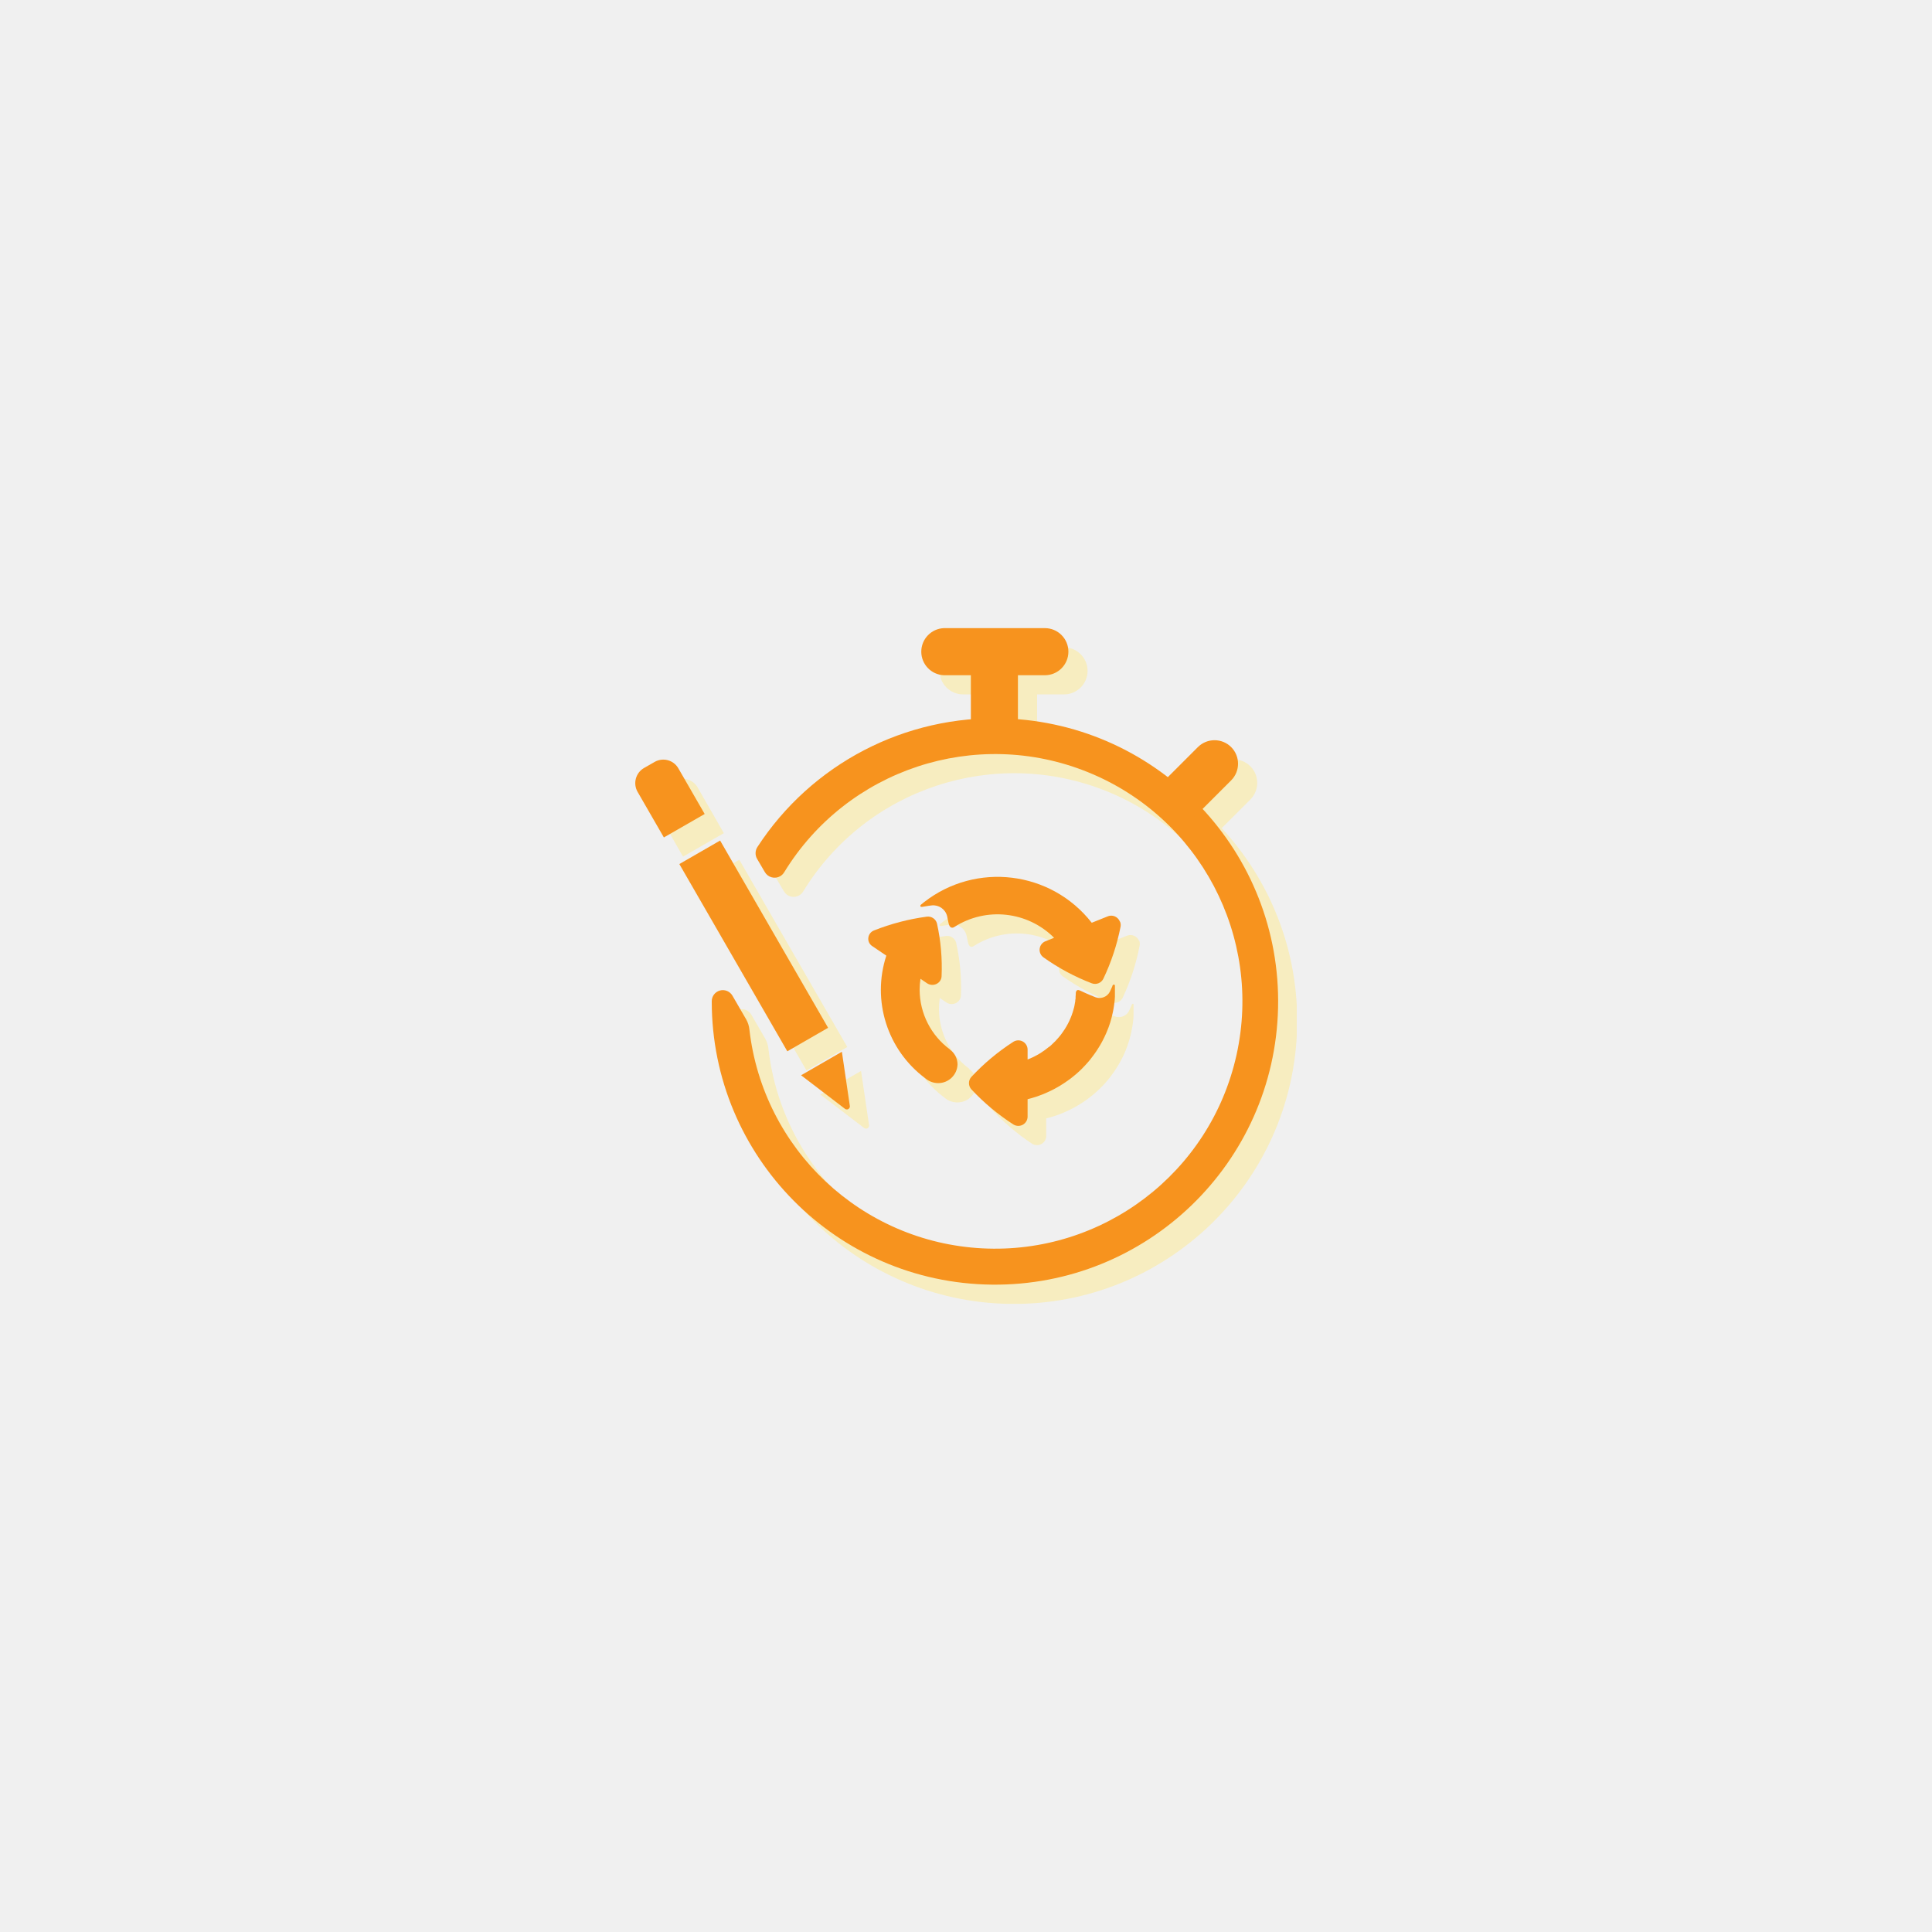
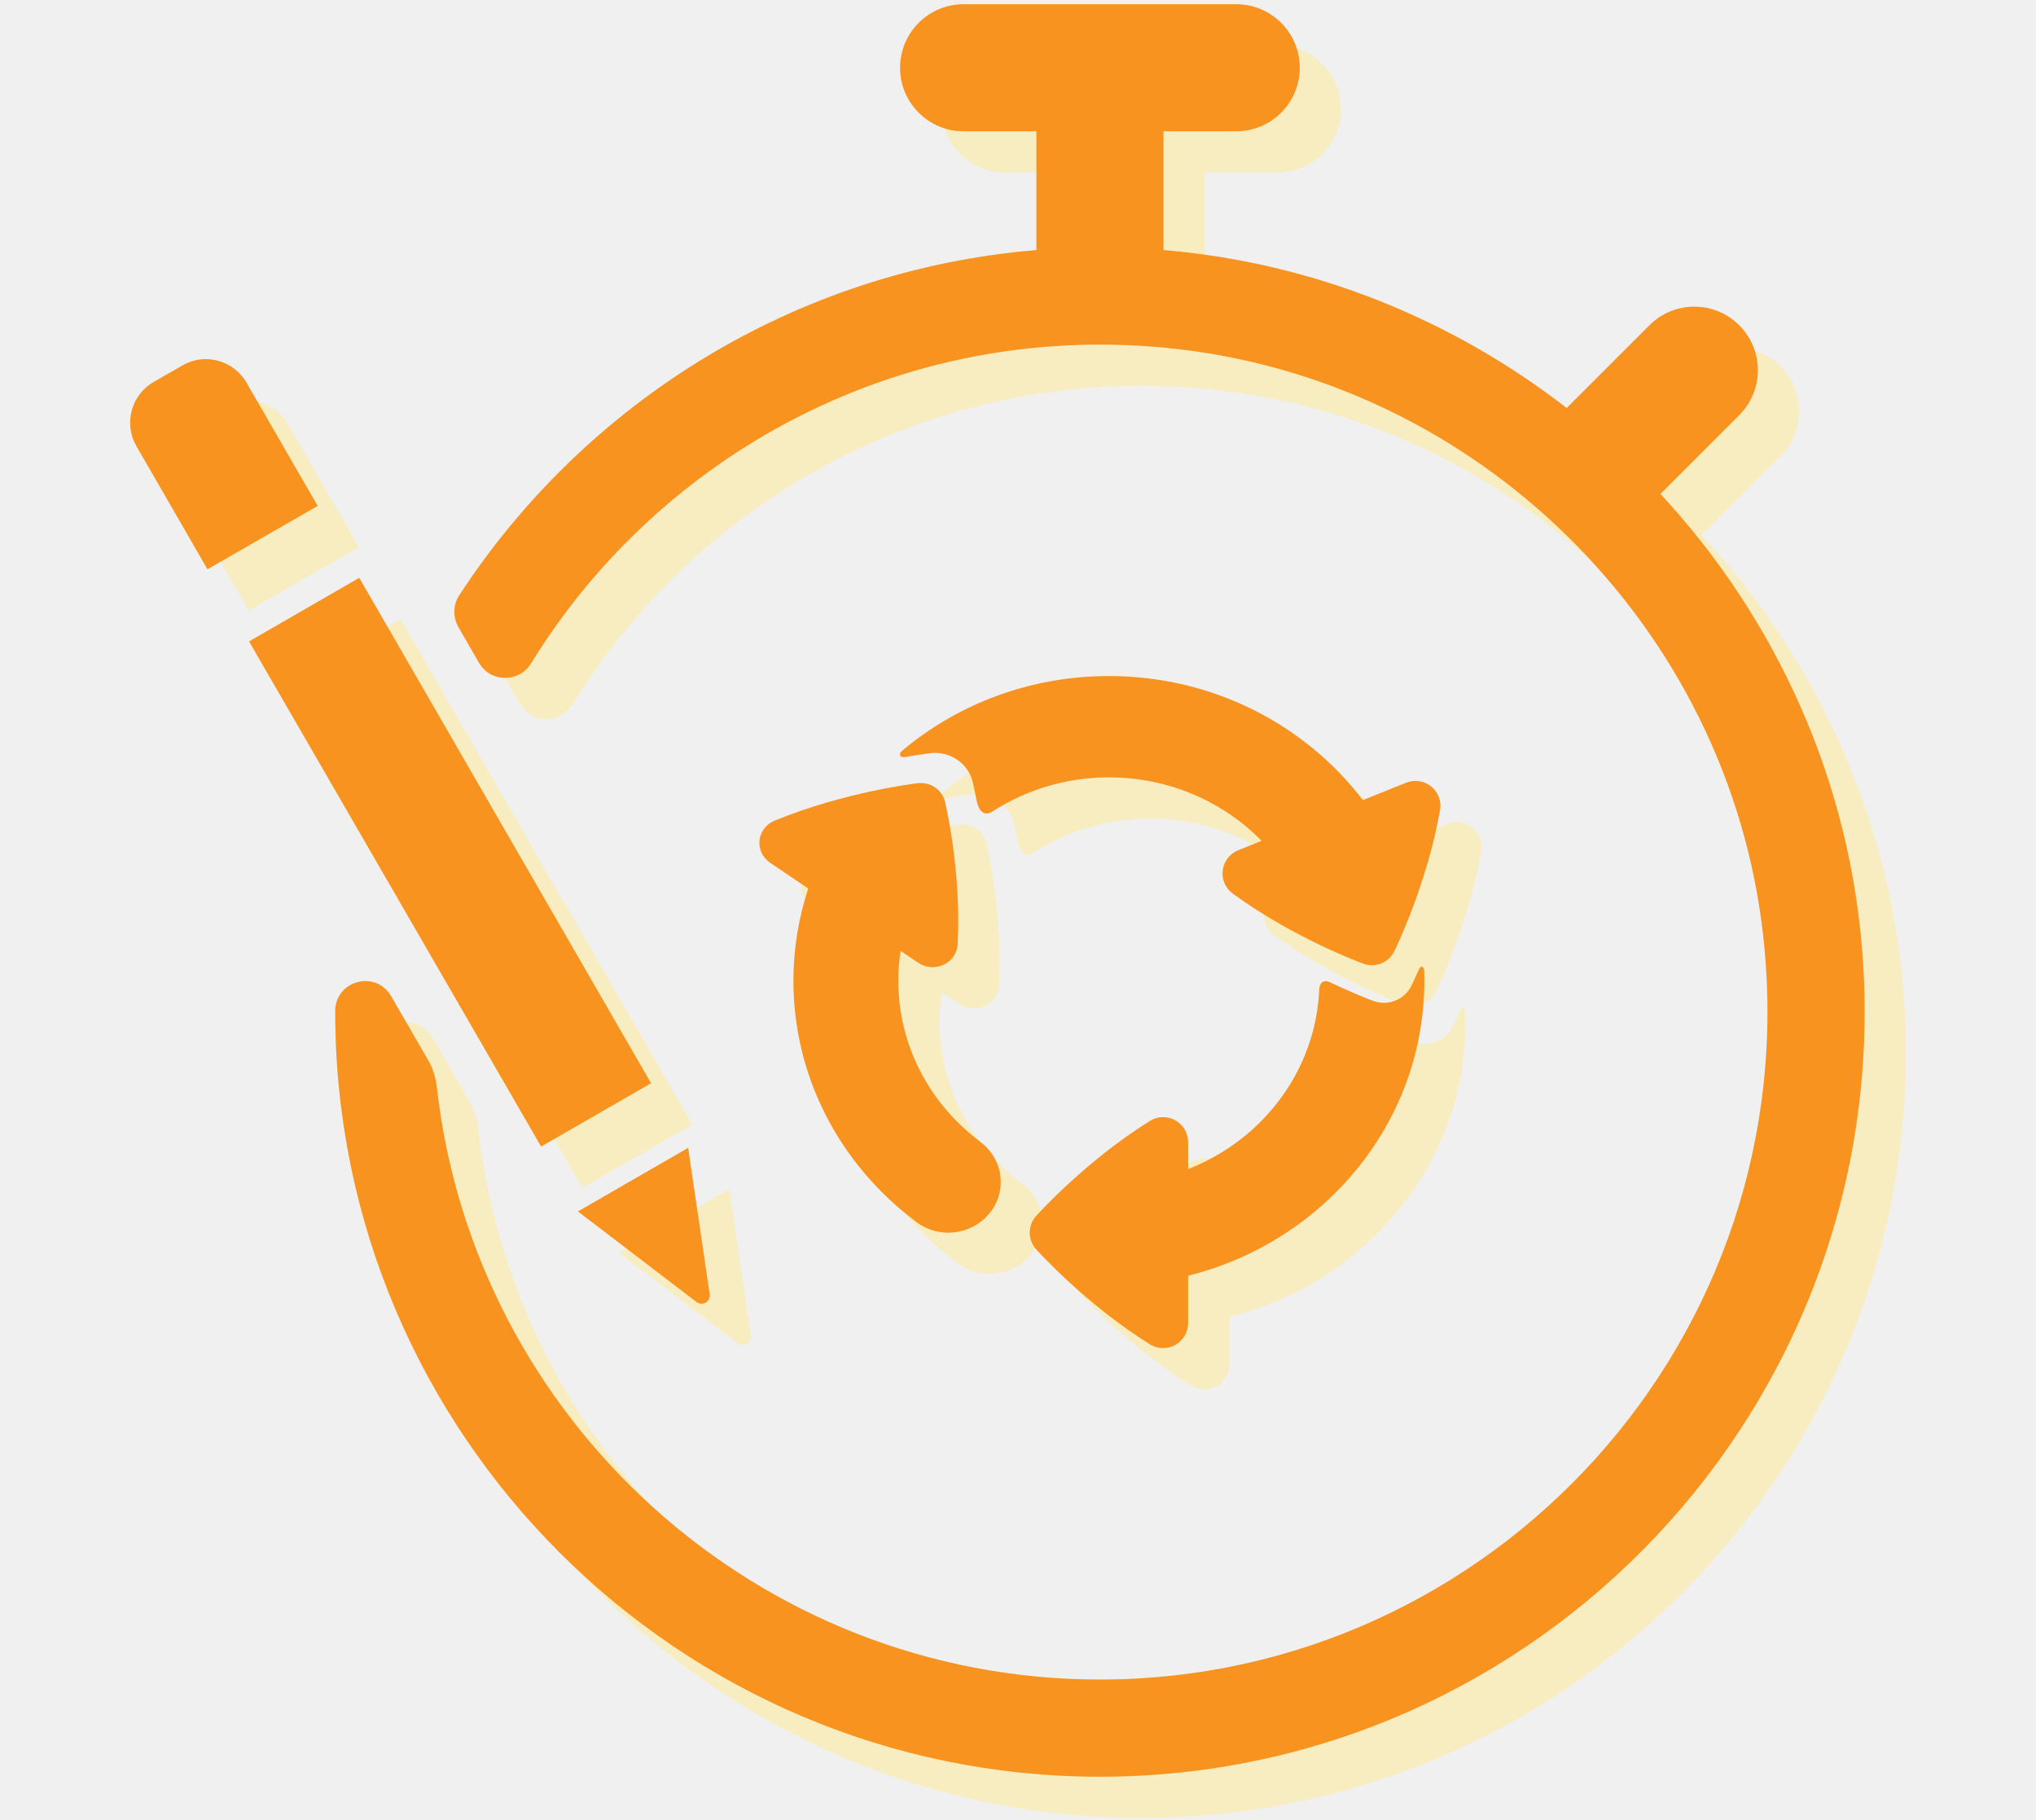
- <svg xmlns="http://www.w3.org/2000/svg" id="Layer_1" data-name="Layer 1" viewBox="0 0 500 500">
-   <defs>
-     <style>.cls-1{fill:none;}.cls-2{clip-path:url(#clip-path);}.cls-3{fill:#f7edc0;}.cls-4{clip-path:url(#clip-path-2);}.cls-5{fill:#f7931e;}</style>
-     <clipPath id="clip-path">
-       <rect class="cls-1" x="169.36" y="167.53" width="166.24" height="169.9" />
-     </clipPath>
-     <clipPath id="clip-path-2">
-       <rect class="cls-1" x="164.4" y="162.57" width="166.24" height="169.9" />
-     </clipPath>
-   </defs>
-   <g id="Group_1697" data-name="Group 1697">
-     <g class="cls-2">
-       <g id="Group_1691" data-name="Group 1691">
-         <path id="Path_7029" data-name="Path 7029" class="cls-3" d="M264.92,190.89a73.23,73.23,0,0,0-64,33.31,2.91,2.91,0,0,0-.06,3.05l2,3.4a2.9,2.9,0,0,0,4,1.06,2.85,2.85,0,0,0,1-1,64,64,0,1,1-9,40.64,6.7,6.7,0,0,0-.85-2.6l-3.55-6.12a2.86,2.86,0,0,0-5.35,1.43v.1a73.3,73.3,0,1,0,75.9-73.26" />
-         <line id="Line_19046" data-name="Line 19046" class="cls-1" x1="253.15" y1="277.95" x2="251.53" y2="280.12" />
-         <path id="Path_7030" data-name="Path 7030" class="cls-3" d="M293.18,259.79c-.13-.05-.27.18-.33.32l0,.08v0h0c-.35.8-.59,1.3-.64,1.39a2.94,2.94,0,0,1-2.65,1.65,2.68,2.68,0,0,1-1-.17c-.2-.07-1.84-.68-4.13-1.77h0c-1-.5-1.05.71-1.05.71v.28l0,.59a2.91,2.91,0,0,1,0,.31c0,.2,0,.39-.07.59s0,.18,0,.27c0,.27-.09.54-.14.82l0,.08c-.05.25-.11.5-.17.75l-.08.28c0,.17-.09.36-.14.52l-.1.32c-.05.17-.1.33-.16.5l-.11.3c-.07.21-.15.41-.24.62s-.09.24-.14.36l-.23.5c-.05.12-.11.24-.16.35l-.19.39-.2.36-.19.35c-.07.11-.14.25-.22.36l-.18.3c-.16.26-.32.5-.5.75,0,.08-.11.15-.17.23s-.2.28-.3.41l-.16.22c-.11.15-.22.28-.33.42l-.15.17a18.51,18.51,0,0,1-1.84,1.92l-.09.09-.49.42-.05,0a21,21,0,0,1-2.32,1.67h0a20.65,20.65,0,0,1-3.29,1.65v-2.61a2.4,2.4,0,0,0-2.39-2.4,2.38,2.38,0,0,0-1.27.37,56.3,56.3,0,0,0-10.91,9.1,2.42,2.42,0,0,0,0,3.21A56.3,56.3,0,0,0,267.1,296a2.39,2.39,0,0,0,3.66-2v-4.55c.72-.18,1.44-.39,2.15-.62a1.52,1.52,0,0,0,.28-.09c.28-.09.55-.19.81-.29l.44-.17.76-.31.45-.2c.25-.1.5-.21.74-.33l.46-.22c.24-.11.47-.23.7-.36l.44-.23.71-.39c.13-.08.26-.15.38-.24.82-.49,1.61-1,2.37-1.57l.39-.29.58-.45.44-.35.54-.47.44-.39.51-.47c.15-.14.29-.27.43-.42s.33-.32.48-.48.29-.31.43-.45l.45-.5.44-.52c.14-.17.27-.3.39-.46.26-.32.51-.64.75-1l.33-.44.43-.61c.11-.17.22-.33.32-.5s.26-.39.38-.59.2-.34.31-.51l.35-.62c.1-.17.19-.33.28-.51l.34-.66.25-.5c.1-.24.22-.48.33-.72s.14-.31.2-.47l.38-1a2,2,0,0,1,.1-.26c.14-.41.28-.82.41-1.23.05-.13.08-.27.13-.41s.16-.57.23-.86.09-.33.13-.49l.18-.8c0-.17.07-.35.1-.52s.1-.54.15-.8.05-.35.08-.53.07-.55.11-.83l.06-.52.06-.91,0-.44c0-.46,0-.92,0-1.37s0-.69,0-1-.07-.26-.19-.32" />
-         <path id="Path_7031" data-name="Path 7031" class="cls-3" d="M250.84,276.58h0A19.26,19.26,0,0,1,243,261.14a19.57,19.57,0,0,1,.22-2.86l1.7,1.16a2.51,2.51,0,0,0,2.43.18,2.4,2.4,0,0,0,.91-.76,2.19,2.19,0,0,0,.43-1.21A52.8,52.8,0,0,0,247.45,244a2.38,2.38,0,0,0-2.62-1.77,58.09,58.09,0,0,0-13.71,3.59,2.33,2.33,0,0,0-1.44,1.89,2.27,2.27,0,0,0,1,2.14l3.66,2.47a28.31,28.31,0,0,0-1.42,8.85,28.8,28.8,0,0,0,11.5,22.9,5.14,5.14,0,0,0,3.35,1.24,5,5,0,0,0,5-4.85,4.81,4.81,0,0,0-2-3.85" />
-         <path id="Path_7032" data-name="Path 7032" class="cls-3" d="M294.78,243.48a2.39,2.39,0,0,0-3.12-1.32l-4.16,1.66a30.91,30.91,0,0,0-43.4-5.32c-.22.17-.44.34-.65.52l-.07.06-.07,0a.41.41,0,0,0-.15.4c0,.23.5.16.5.16h0c1.38-.24,2.26-.35,2.41-.37a3.69,3.69,0,0,1,4.05,2.77c0,.11.18.75.38,1.78.4,1.93,1.54,1,1.54,1a20.69,20.69,0,0,1,25.77,2.84l-2.24.9a2.39,2.39,0,0,0-1.32,3.12,2.29,2.29,0,0,0,.8,1,57.13,57.13,0,0,0,12.51,6.72,2.4,2.4,0,0,0,3-1.2,56.69,56.69,0,0,0,4.38-13.5,2.41,2.41,0,0,0-.13-1.33" />
-         <rect id="Rectangle_655" data-name="Rectangle 655" class="cls-3" x="256.22" y="176.49" width="12.18" height="19.02" />
-         <path id="Path_7033" data-name="Path 7033" class="cls-3" d="M281.46,173.62h0a6.09,6.09,0,0,1-6.09,6.09H249.25a6.09,6.09,0,0,1,0-12.18h26.12a6.09,6.09,0,0,1,6.09,6.09h0" />
-         <path id="Path_7034" data-name="Path 7034" class="cls-3" d="M323.59,198.31h0a6.1,6.1,0,0,1,0,8.61l-8.41,8.4a6.09,6.09,0,0,1-8.6-8.6l8.4-8.41a6.1,6.1,0,0,1,8.61,0" />
-         <path id="Path_7035" data-name="Path 7035" class="cls-3" d="M187.33,215.62l-10.56,6.08L170,209.88a4.51,4.51,0,0,1,1.66-6.14l2.75-1.59a4.5,4.5,0,0,1,6.14,1.64v0Z" />
-         <rect id="Rectangle_656" data-name="Rectangle 656" class="cls-3" x="193.94" y="221.81" width="12.18" height="55.94" transform="translate(-98.03 133.32) rotate(-29.97)" />
-         <path id="Path_7036" data-name="Path 7036" class="cls-3" d="M224.91,291.2a.79.79,0,0,1-.67.89.85.85,0,0,1-.58-.15l-11.38-8.69,10.56-6.09Z" />
+ <svg xmlns="http://www.w3.org/2000/svg" version="1.1" id="Layer_1" x="0px" y="0px" viewBox="0 0 1200 1072.36" style="enable-background:new 0 0 1200 1072.36;" xml:space="preserve">
+   <style type="text/css">
+ 	.st0{fill:#EE655B;}
+ 	.st1{fill:#64DADD;}
+ 	.st2{fill:#05C4A3;}
+ 	.st3{opacity:0.73;}
+ 	.st4{fill:#D2F4EE;}
+ 	.st5{fill:#FFFFFF;}
+ 	.st6{fill:none;stroke:#000000;stroke-width:5.072;stroke-miterlimit:10;}
+ 	.st7{fill:#87D3C6;}
+ 	.st8{fill:#F2A8A3;}
+ 	.st9{fill:#EB9E3F;}
+ 	.st10{fill:#F7EDC0;}
+ 	.st11{fill:#AFF2E5;}
+ 	.st12{fill:#FEAB8D;}
+ 	.st13{fill:#F3937B;}
+ 	.st14{fill:#F49277;}
+ 	.st15{fill:#87E0F4;}
+ 	.st16{opacity:0.3;}
+ 	.st17{fill:#4B91B5;}
+ 	.st18{fill:#383431;}
+ 	.st19{fill:#F7857C;}
+ 	.st20{fill:#07A889;}
+ 	.st21{clip-path:url(#SVGID_2_);fill:#05C4A3;}
+ 	.st22{clip-path:url(#SVGID_4_);fill:#05C4A3;}
+ 	.st23{clip-path:url(#SVGID_6_);fill:#05C4A3;}
+ 	.st24{fill:none;stroke:#05C4A3;stroke-width:9;stroke-linecap:round;stroke-linejoin:round;stroke-miterlimit:10;}
+ 	.st25{clip-path:url(#SVGID_8_);fill:#05C4A3;}
+ 	.st26{clip-path:url(#SVGID_10_);fill:#05C4A3;}
+ 	.st27{clip-path:url(#SVGID_12_);fill:#05C4A3;}
+ 	.st28{fill:#F7931E;}
+ </style>
+   <g>
+     <g>
+       <g>
+         <line class="st10" x1="616.22" y1="705.79" x2="606.29" y2="719.09" />
+         <path class="st10" d="M862.44,594.14c-0.84-0.34-1.65,1.12-2.04,1.97c-0.08,0.17-0.14,0.33-0.22,0.5     c-0.01,0.03-0.03,0.07-0.03,0.07l0,0c-2.15,4.93-3.63,7.99-3.91,8.56l0,0c-3.14,6.38-9.54,10.16-16.29,10.16     c-2.07,0-4.18-0.36-6.24-1.11c-1.22-0.44-11.27-4.19-25.36-10.92c-0.03-0.01-0.05-0.02-0.08-0.03c-6.38-2.98-6.45,4.41-6.45,4.41     c-0.02,0.56-0.07,1.11-0.1,1.67c-0.07,1.23-0.16,2.46-0.28,3.69c-0.06,0.62-0.12,1.24-0.18,1.86c-0.13,1.21-0.29,2.42-0.45,3.62     c-0.08,0.55-0.15,1.11-0.23,1.66c-0.26,1.69-0.55,3.37-0.88,5.03c-0.03,0.17-0.07,0.34-0.11,0.51c-0.32,1.54-0.66,3.06-1.04,4.58     c-0.15,0.6-0.31,1.19-0.47,1.79c-0.28,1.07-0.58,2.14-0.89,3.19c-0.2,0.66-0.4,1.32-0.6,1.97c-0.32,1.02-0.66,2.02-1.01,3.03     c-0.22,0.63-0.43,1.26-0.65,1.88c-0.46,1.27-0.95,2.53-1.46,3.78c-0.3,0.74-0.61,1.47-0.92,2.19c-0.45,1.05-0.91,2.1-1.39,3.13     c-0.33,0.72-0.68,1.43-1.03,2.14c-0.38,0.79-0.77,1.57-1.17,2.35c-0.39,0.75-0.79,1.51-1.19,2.25c-0.38,0.71-0.78,1.41-1.18,2.11     c-0.44,0.77-0.87,1.54-1.33,2.29c-0.37,0.61-0.76,1.21-1.13,1.82c-0.97,1.55-1.98,3.09-3.02,4.59c-0.32,0.46-0.63,0.93-0.96,1.39     c-0.61,0.86-1.24,1.7-1.88,2.54c-0.34,0.45-0.68,0.9-1.03,1.35c-0.67,0.86-1.34,1.71-2.03,2.55c-0.3,0.37-0.61,0.72-0.91,1.08     c-3.51,4.17-7.29,8.12-11.34,11.8c-0.19,0.17-0.38,0.34-0.56,0.51c-0.99,0.89-1.99,1.77-3.01,2.62     c-0.11,0.09-0.22,0.18-0.33,0.27c-4.47,3.74-9.22,7.18-14.22,10.27c-0.03,0.02-0.05,0.03-0.08,0.05     c-6.36,3.94-13.11,7.33-20.2,10.11v-15.89c0-5.36-2.91-10.29-7.59-12.89c-4.69-2.6-10.41-2.45-14.96,0.39     c-37.71,23.54-65.84,54.67-67.02,55.98c-5.03,5.6-5.03,14.1,0,19.7c1.18,1.31,29.31,32.44,67.02,55.98     c2.38,1.49,5.09,2.24,7.81,2.24c2.46,0,4.92-0.62,7.15-1.85c4.69-2.6,7.59-7.53,7.59-12.89v-27.91     c4.47-1.12,8.85-2.41,13.18-3.83c0.58-0.19,1.18-0.37,1.76-0.56c1.68-0.57,3.33-1.18,4.98-1.8c0.89-0.33,1.79-0.65,2.68-1     c1.57-0.61,3.11-1.25,4.66-1.9c0.95-0.4,1.89-0.79,2.83-1.2c1.51-0.66,3-1.34,4.48-2.04c0.94-0.44,1.88-0.9,2.81-1.35     c1.46-0.72,2.92-1.45,4.36-2.2c0.91-0.48,1.81-0.97,2.71-1.46c1.44-0.79,2.89-1.57,4.31-2.4c0.81-0.47,1.6-0.96,2.4-1.44     c5-3,9.84-6.21,14.51-9.64c0.81-0.59,1.63-1.17,2.43-1.78c1.21-0.92,2.4-1.87,3.58-2.82c0.89-0.71,1.79-1.42,2.67-2.15     c1.13-0.94,2.24-1.89,3.34-2.85c0.9-0.79,1.8-1.58,2.69-2.38c1.06-0.96,2.11-1.93,3.14-2.91c0.9-0.85,1.78-1.71,2.66-2.58     c1-0.98,1.99-1.97,2.96-2.97c0.89-0.92,1.76-1.86,2.63-2.8c0.92-0.99,1.85-1.98,2.75-2.99c0.93-1.05,1.83-2.13,2.74-3.21     c0.79-0.93,1.6-1.85,2.38-2.8c1.59-1.95,3.13-3.94,4.64-5.96c0.68-0.91,1.32-1.85,1.98-2.77c0.89-1.23,1.77-2.47,2.63-3.72     c0.68-1,1.32-2.01,1.98-3.02c0.8-1.22,1.59-2.45,2.35-3.69c0.64-1.03,1.25-2.08,1.87-3.13c0.74-1.26,1.47-2.52,2.18-3.8     c0.58-1.05,1.15-2.1,1.72-3.16c0.7-1.33,1.38-2.67,2.05-4.01c0.51-1.04,1.03-2.07,1.52-3.11c0.69-1.46,1.35-2.95,2-4.43     c0.42-0.95,0.85-1.9,1.25-2.86c0.81-1.94,1.57-3.9,2.31-5.88c0.2-0.53,0.42-1.04,0.61-1.57c0.91-2.49,1.76-5.01,2.55-7.55     c0.26-0.83,0.49-1.68,0.74-2.52c0.52-1.75,1.03-3.5,1.5-5.27c0.27-1.02,0.51-2.04,0.76-3.07c0.39-1.62,0.78-3.25,1.13-4.89     c0.23-1.08,0.44-2.16,0.65-3.25c0.31-1.62,0.6-3.25,0.87-4.88c0.18-1.09,0.35-2.19,0.51-3.29c0.24-1.68,0.45-3.37,0.64-5.06     c0.12-1.06,0.25-2.12,0.35-3.18c0.18-1.86,0.31-3.73,0.43-5.61c0.06-0.91,0.14-1.81,0.18-2.72c0.13-2.79,0.21-5.59,0.21-8.42     c0,0,0,0,0,0l0,0c0-2.12-0.06-4.22-0.14-6.31C863.52,594.84,863.22,594.45,862.44,594.14z" />
+         <path class="st10" d="M602.07,697.37l0.05-0.04c-29.4-21.93-48.35-56.28-48.35-94.94c0-5.98,0.46-11.86,1.34-17.61l10.45,7.06     c4.39,2.97,10.1,3.4,14.92,1.13c2.29-1.08,4.2-2.69,5.61-4.64c1.55-2.15,2.49-4.71,2.64-7.42c2.31-42.9-7.07-82.4-7.47-84.06     c-1.71-7.08-8.67-11.79-16.14-10.9c-1.75,0.21-43.38,5.25-84.29,22.08c-4.93,2.03-8.33,6.48-8.89,11.63     c-0.56,5.15,1.82,10.18,6.22,13.15l22.51,15.21c-5.65,17.15-8.73,35.41-8.73,54.38c0,57.12,27.66,107.94,70.67,140.84     c5.47,4.73,12.67,7.64,20.6,7.64c17.08,0,30.92-13.37,30.92-29.87C614.13,711.38,609.4,702.83,602.07,697.37z" />
+         <path class="st10" d="M872.22,493.84c-0.92-2.28-2.41-4.34-4.38-5.94c-4.16-3.38-9.82-4.23-14.8-2.23l-25.5,10.25     c-33.84-44.36-88.27-73.14-149.68-73.14c-46.35,0-88.7,16.41-121.25,43.52c-0.17,0.14-0.31,0.27-0.46,0.39     c-0.14,0.12-0.28,0.25-0.42,0.37c-0.81,0.76-1.09,1.33-0.92,2.41c0.23,1.46,3.05,1.06,3.05,1.06l0,0     c8.44-1.49,13.92-2.17,14.85-2.28c11.53-1.33,22.23,5.94,24.89,16.97c0.17,0.7,1.1,4.66,2.29,10.98c0,0.01,0.01,0.01,0.01,0.02     c2.51,11.83,9.49,6.26,9.49,6.26l0,0.03c19.62-12.6,43.13-20,68.46-20c35.45,0,67.4,14.37,90.01,37.4l-13.78,5.54     c-4.97,2-8.47,6.54-9.13,11.86c-0.66,5.32,1.61,10.58,5.94,13.73c35.91,26.21,75.28,40.7,76.94,41.3     c7.07,2.58,14.95-0.59,18.27-7.35c0.78-1.59,19.16-39.3,26.94-83.07C873.55,499.15,873.24,496.36,872.22,493.84z" />
      </g>
+       <path class="st10" d="M1122.35,591.39c-6.78-105.96-51.07-202.26-119.4-275.96l46.44-46.44c14.63-14.63,14.63-38.34,0-52.97h0    c-14.63-14.63-38.34-14.63-52.97,0l-48.75,48.75c-67.13-52.06-149.04-85.69-237.64-93.08v-70.01h42.87    c20.69,0,37.46-16.77,37.46-37.46l0,0c0-20.69-16.77-37.46-37.46-37.46H592.25c-20.69,0-37.46,16.77-37.46,37.46l0,0    c0,20.69,16.77,37.46,37.46,37.46h42.87v70.01c-142.3,11.77-266.16,89.98-340.19,203.54c-3.68,5.65-3.77,12.95-0.4,18.79    l12.07,20.93c6.81,11.8,23.61,11.89,30.75,0.29c75.47-122.69,216.62-201.08,373.93-185.94    c183.25,17.64,332.03,164.04,352.27,347.02c26.18,236.7-159.42,437.97-390.96,437.97c-201.83,0-368.81-153.05-390.8-349.14    c-0.63-5.63-2.33-11.1-5.16-16l-21.82-37.72c-9.04-15.62-32.92-9.22-32.94,8.83l0,0.61c0,248.46,202.25,450.71,450.71,450.71    C930.8,1071.57,1139.1,853.13,1122.35,591.39z" />
+       <path class="st10" d="M211.54,322.5l-64.96,37.35l-41.93-72.63c-7.53-13.14-3.1-30.12,10.19-37.79l16.98-9.74    c13.14-7.68,30.12-3.1,37.79,10.19L211.54,322.5z" />
+       <polygon class="st10" points="408.03,662.79 343.22,700.14 171.09,402.37 236.04,364.87   " />
+       <path class="st10" d="M442.58,787.24c0.59,4.28-4.28,7.09-7.68,4.58l-69.98-53.44l64.96-37.5L442.58,787.24z" />
    </g>
-   </g>
-   <g id="Group_1692" data-name="Group 1692">
-     <g class="cls-4">
-       <g id="Group_1691-2" data-name="Group 1691-2">
-         <path id="Path_7029-2" data-name="Path 7029-2" class="cls-5" d="M260,185.93a73.27,73.27,0,0,0-64,33.3,2.93,2.93,0,0,0-.06,3.05l2,3.41a2.91,2.91,0,0,0,4,1.06,3,3,0,0,0,1-1,64,64,0,1,1-9,40.65,6.63,6.63,0,0,0-.84-2.6l-3.55-6.13a2.87,2.87,0,0,0-5.35,1.43v.1A73.29,73.29,0,1,0,260,185.93" />
-         <line id="Line_19046-2" data-name="Line 19046-2" class="cls-1" x1="248.18" y1="272.99" x2="246.57" y2="275.15" />
-         <path id="Path_7030-2" data-name="Path 7030-2" class="cls-5" d="M288.22,254.83c-.14-.06-.27.18-.34.32l0,.08h0c-.35.81-.59,1.3-.63,1.39a3,3,0,0,1-3.67,1.49c-.19-.07-1.83-.69-4.12-1.78h0c-1.05-.49-1.05.72-1.05.72v.27l-.05.6,0,.3c0,.2,0,.4-.08.59l0,.28q-.06.4-.15.81l0,.08c-.05.25-.1.5-.16.75l-.08.29a5.08,5.08,0,0,1-.15.52l-.09.32c-.06.16-.11.33-.17.49l-.1.31c-.08.2-.15.41-.24.61l-.15.36-.22.51c-.06.12-.12.23-.17.35s-.12.25-.19.38-.13.25-.2.37-.12.23-.19.34a3,3,0,0,1-.22.37,2.38,2.38,0,0,1-.18.3,8.73,8.73,0,0,1-.5.74,1.88,1.88,0,0,1-.16.23l-.3.42-.17.22-.33.41-.14.17a17.68,17.68,0,0,1-1.85,1.92l-.09.09c-.17.14-.32.29-.48.43l-.06,0a22.31,22.31,0,0,1-2.31,1.68h0a20.6,20.6,0,0,1-3.29,1.64v-2.6a2.4,2.4,0,0,0-3.66-2,57,57,0,0,0-10.9,9.11,2.39,2.39,0,0,0,0,3.2,57,57,0,0,0,10.9,9.11,2.4,2.4,0,0,0,3.66-2v-4.55c.73-.18,1.44-.39,2.16-.62l.28-.09.81-.3.43-.16.77-.31.45-.2.73-.33.46-.22.71-.36.44-.24.7-.39.39-.23c.81-.5,1.6-1,2.36-1.57l.4-.29.58-.46.43-.35.55-.46.43-.39c.17-.16.34-.32.52-.47l.43-.42c.14-.15.33-.32.47-.49l.43-.45c.14-.15.31-.33.45-.5l.45-.51c.14-.18.26-.31.38-.46.26-.32.51-.64.76-1,.11-.15.21-.3.33-.45l.43-.61.32-.49c.13-.2.26-.4.38-.6l.31-.51.35-.61.28-.52.33-.65c.08-.17.17-.33.25-.51l.33-.72c.07-.16.14-.31.2-.47s.26-.63.38-.95a2.6,2.6,0,0,0,.1-.25q.22-.62.42-1.23l.12-.41c.08-.29.17-.58.24-.86l.12-.5c.07-.27.13-.52.18-.79s.08-.35.11-.53.1-.53.14-.8.06-.35.08-.53.08-.55.11-.83l.06-.52.06-.91c0-.14,0-.29,0-.44,0-.45,0-.91,0-1.36s0-.69,0-1-.07-.26-.19-.31" />
-         <path id="Path_7031-2" data-name="Path 7031-2" class="cls-5" d="M245.88,271.62h0A19.24,19.24,0,0,1,238,256.17a18.37,18.37,0,0,1,.22-2.86l1.7,1.16a2.46,2.46,0,0,0,2.42.18,2.34,2.34,0,0,0,.92-.76,2.26,2.26,0,0,0,.42-1.2A52.75,52.75,0,0,0,242.49,239a2.39,2.39,0,0,0-2.63-1.77,58,58,0,0,0-13.7,3.58,2.32,2.32,0,0,0-1.44,1.9,2.23,2.23,0,0,0,1,2.13l3.66,2.48a28.53,28.53,0,0,0,10.08,31.74,5.1,5.1,0,0,0,3.35,1.25,5,5,0,0,0,5-4.86,4.8,4.8,0,0,0-2-3.84" />
-         <path id="Path_7032-2" data-name="Path 7032-2" class="cls-5" d="M289.82,238.52a2.28,2.28,0,0,0-.72-1,2.37,2.37,0,0,0-2.41-.37l-4.15,1.66a30.93,30.93,0,0,0-43.41-5.32l-.64.52-.08.06-.06.06a.37.37,0,0,0-.15.39c0,.24.5.17.5.17h0c1.37-.25,2.25-.35,2.41-.37a3.7,3.7,0,0,1,4,2.76c0,.11.18.76.37,1.79.41,1.92,1.55,1,1.55,1a20.7,20.7,0,0,1,25.77,2.83l-2.25.9a2.39,2.39,0,0,0-.51,4.16,56.49,56.49,0,0,0,12.51,6.72,2.39,2.39,0,0,0,3-1.19A56.77,56.77,0,0,0,290,239.84a2.39,2.39,0,0,0-.13-1.32" />
-         <rect id="Rectangle_655-2" data-name="Rectangle 655-2" class="cls-5" x="251.26" y="171.53" width="12.18" height="19.02" />
-         <path id="Path_7033-2" data-name="Path 7033-2" class="cls-5" d="M276.5,168.66h0a6.09,6.09,0,0,1-6.09,6.09H244.28a6.1,6.1,0,0,1,0-12.19h26.13a6.09,6.09,0,0,1,6.09,6.09h0" />
-         <path id="Path_7034-2" data-name="Path 7034-2" class="cls-5" d="M318.62,193.34h0a6.1,6.1,0,0,1,0,8.62l-8.4,8.4a6.09,6.09,0,0,1-8.61-8.61l8.4-8.4a6.1,6.1,0,0,1,8.62,0" />
-         <path id="Path_7035-2" data-name="Path 7035-2" class="cls-5" d="M182.37,210.66l-10.56,6.07L165,204.92a4.53,4.53,0,0,1,1.65-6.15l2.76-1.58a4.5,4.5,0,0,1,6.14,1.64h0Z" />
-         <rect id="Rectangle_656-2" data-name="Rectangle 656-2" class="cls-5" x="188.97" y="216.84" width="12.18" height="55.94" transform="translate(-96.21 130.17) rotate(-29.97)" />
-         <path id="Path_7036-2" data-name="Path 7036-2" class="cls-5" d="M219.94,286.23a.79.79,0,0,1-.67.89.77.77,0,0,1-.57-.14l-11.38-8.7,10.56-6.09Z" />
+     <g>
+       <g>
+         <line class="st28" x1="591.93" y1="681.5" x2="582" y2="694.8" />
+         <path class="st28" d="M838.15,569.85c-0.84-0.34-1.65,1.12-2.04,1.97c-0.08,0.17-0.14,0.33-0.22,0.5     c-0.01,0.03-0.03,0.07-0.03,0.07l0,0c-2.15,4.93-3.63,7.99-3.91,8.56l0,0c-3.14,6.38-9.54,10.16-16.29,10.16     c-2.07,0-4.18-0.36-6.24-1.11c-1.22-0.44-11.27-4.19-25.36-10.92c-0.03-0.01-0.05-0.02-0.08-0.03c-6.38-2.98-6.45,4.41-6.45,4.41     c-0.02,0.56-0.07,1.11-0.1,1.67c-0.07,1.23-0.16,2.46-0.28,3.69c-0.06,0.62-0.12,1.24-0.18,1.86c-0.13,1.21-0.29,2.42-0.45,3.62     c-0.08,0.55-0.15,1.11-0.23,1.66c-0.26,1.69-0.55,3.37-0.88,5.03c-0.03,0.17-0.07,0.34-0.11,0.51c-0.32,1.54-0.66,3.06-1.04,4.58     c-0.15,0.6-0.31,1.19-0.47,1.79c-0.28,1.07-0.58,2.14-0.89,3.19c-0.2,0.66-0.4,1.32-0.6,1.97c-0.32,1.02-0.66,2.02-1.01,3.03     c-0.22,0.63-0.43,1.26-0.65,1.88c-0.46,1.27-0.95,2.53-1.46,3.78c-0.3,0.74-0.61,1.47-0.92,2.19c-0.45,1.05-0.91,2.1-1.39,3.13     c-0.33,0.72-0.68,1.43-1.03,2.14c-0.38,0.79-0.77,1.57-1.17,2.35c-0.39,0.75-0.79,1.51-1.19,2.25c-0.38,0.71-0.78,1.41-1.18,2.11     c-0.44,0.77-0.87,1.54-1.33,2.29c-0.37,0.61-0.76,1.21-1.13,1.82c-0.97,1.55-1.98,3.09-3.02,4.59c-0.32,0.46-0.63,0.93-0.96,1.39     c-0.61,0.86-1.24,1.7-1.88,2.54c-0.34,0.45-0.68,0.9-1.03,1.35c-0.67,0.86-1.34,1.71-2.03,2.55c-0.3,0.36-0.61,0.72-0.91,1.08     c-3.51,4.17-7.29,8.12-11.34,11.8c-0.19,0.17-0.38,0.34-0.56,0.51c-0.99,0.89-1.99,1.77-3.01,2.62     c-0.11,0.09-0.22,0.18-0.33,0.27c-4.47,3.74-9.22,7.18-14.22,10.27c-0.03,0.02-0.05,0.03-0.08,0.05     c-6.36,3.94-13.11,7.33-20.2,10.11v-15.89c0-5.36-2.91-10.29-7.59-12.89c-4.69-2.6-10.41-2.45-14.96,0.39     c-37.71,23.54-65.84,54.67-67.02,55.98c-5.03,5.6-5.03,14.1,0,19.7c1.18,1.31,29.31,32.44,67.02,55.98     c2.38,1.49,5.09,2.24,7.81,2.24c2.46,0,4.92-0.62,7.15-1.85c4.69-2.6,7.59-7.53,7.59-12.89V752c4.47-1.12,8.85-2.41,13.18-3.83     c0.58-0.19,1.18-0.37,1.76-0.56c1.68-0.57,3.33-1.18,4.98-1.8c0.89-0.33,1.79-0.65,2.68-1c1.57-0.61,3.11-1.25,4.66-1.9     c0.95-0.4,1.89-0.79,2.83-1.2c1.51-0.66,3-1.34,4.48-2.04c0.94-0.44,1.88-0.9,2.81-1.35c1.46-0.72,2.92-1.45,4.36-2.2     c0.91-0.48,1.81-0.97,2.71-1.46c1.44-0.79,2.89-1.57,4.31-2.4c0.81-0.47,1.6-0.96,2.4-1.44c5-3,9.84-6.21,14.51-9.64     c0.81-0.59,1.63-1.17,2.43-1.78c1.21-0.92,2.4-1.87,3.58-2.82c0.89-0.71,1.79-1.42,2.67-2.15c1.13-0.94,2.24-1.89,3.34-2.85     c0.9-0.79,1.8-1.58,2.69-2.38c1.06-0.96,2.11-1.93,3.14-2.91c0.9-0.85,1.78-1.71,2.66-2.58c1-0.98,1.99-1.97,2.96-2.97     c0.89-0.92,1.76-1.86,2.63-2.8c0.92-0.99,1.85-1.98,2.75-2.99c0.93-1.05,1.83-2.13,2.74-3.21c0.79-0.93,1.6-1.85,2.38-2.8     c1.59-1.95,3.13-3.94,4.64-5.96c0.68-0.91,1.32-1.85,1.98-2.77c0.89-1.23,1.77-2.47,2.63-3.72c0.68-1,1.32-2.01,1.98-3.02     c0.8-1.22,1.59-2.45,2.35-3.69c0.64-1.03,1.25-2.08,1.87-3.13c0.74-1.26,1.47-2.52,2.18-3.8c0.58-1.05,1.15-2.1,1.72-3.16     c0.7-1.33,1.38-2.67,2.05-4.01c0.51-1.04,1.03-2.07,1.52-3.11c0.69-1.46,1.35-2.95,2-4.43c0.42-0.95,0.85-1.9,1.25-2.86     c0.81-1.94,1.57-3.9,2.31-5.88c0.2-0.53,0.42-1.04,0.61-1.57c0.91-2.49,1.76-5.01,2.55-7.55c0.26-0.83,0.49-1.68,0.74-2.52     c0.52-1.75,1.03-3.5,1.5-5.27c0.27-1.02,0.51-2.04,0.76-3.07c0.39-1.62,0.78-3.25,1.13-4.89c0.23-1.08,0.44-2.16,0.65-3.25     c0.31-1.62,0.6-3.25,0.87-4.88c0.18-1.09,0.35-2.19,0.51-3.29c0.24-1.68,0.45-3.37,0.64-5.06c0.12-1.06,0.25-2.12,0.35-3.18     c0.18-1.86,0.31-3.73,0.43-5.61c0.06-0.91,0.14-1.81,0.18-2.72c0.13-2.79,0.21-5.59,0.21-8.42c0,0,0,0,0,0l0,0     c0-2.12-0.06-4.22-0.14-6.31C839.23,570.55,838.93,570.16,838.15,569.85z" />
+         <path class="st28" d="M577.78,673.08l0.04-0.04c-29.4-21.93-48.35-56.28-48.35-94.94c0-5.98,0.46-11.86,1.34-17.61l10.45,7.06     c4.39,2.97,10.1,3.4,14.92,1.13c2.29-1.08,4.2-2.69,5.61-4.64c1.55-2.15,2.49-4.71,2.64-7.42c2.31-42.9-7.07-82.4-7.47-84.06     c-1.71-7.08-8.67-11.79-16.14-10.9c-1.75,0.21-43.38,5.25-84.29,22.08c-4.93,2.03-8.33,6.48-8.89,11.63     c-0.56,5.15,1.82,10.18,6.22,13.15l22.51,15.21c-5.65,17.15-8.73,35.41-8.73,54.38c0,57.12,27.66,107.94,70.67,140.84     c5.47,4.73,12.67,7.64,20.6,7.64c17.08,0,30.92-13.37,30.92-29.87C589.84,687.09,585.11,678.54,577.78,673.08z" />
+         <path class="st28" d="M847.93,469.55c-0.92-2.28-2.41-4.34-4.38-5.94c-4.16-3.38-9.82-4.23-14.8-2.23l-25.5,10.25     c-33.84-44.36-88.27-73.14-149.68-73.14c-46.35,0-88.7,16.41-121.25,43.52c-0.17,0.14-0.31,0.27-0.46,0.39     c-0.14,0.12-0.28,0.25-0.42,0.37c-0.81,0.76-1.09,1.33-0.92,2.41c0.23,1.46,3.05,1.06,3.05,1.06l0,0     c8.44-1.49,13.92-2.17,14.85-2.28c11.53-1.33,22.23,5.94,24.89,16.97c0.17,0.7,1.1,4.66,2.29,10.98c0,0.01,0.01,0.01,0.01,0.02     c2.51,11.83,9.49,6.26,9.49,6.26l0,0.03c19.62-12.6,43.13-20,68.46-20c35.45,0,67.4,14.37,90.01,37.4l-13.78,5.54     c-4.97,2-8.47,6.54-9.13,11.86c-0.66,5.32,1.61,10.58,5.94,13.73c35.91,26.21,75.28,40.7,76.94,41.3     c7.07,2.58,14.95-0.59,18.27-7.35c0.78-1.59,19.16-39.3,26.94-83.07C849.26,474.86,848.95,472.07,847.93,469.55z" />
      </g>
+       <path class="st28" d="M1098.06,567.1c-6.78-105.96-51.07-202.26-119.4-275.96l46.44-46.44c14.63-14.63,14.63-38.34,0-52.97h0    c-14.63-14.63-38.34-14.63-52.97,0l-48.75,48.75c-67.13-52.06-149.04-85.69-237.64-93.08V77.4h42.87    c20.69,0,37.46-16.77,37.46-37.46l0,0c0-20.69-16.77-37.46-37.46-37.46H567.96c-20.69,0-37.46,16.77-37.46,37.46l0,0    c0,20.69,16.77,37.46,37.46,37.46h42.87v70.01c-142.3,11.77-266.16,89.98-340.19,203.54c-3.68,5.65-3.77,12.95-0.4,18.79    l12.07,20.93c6.81,11.8,23.61,11.89,30.75,0.29C388.53,268.25,529.69,189.86,686.99,205c183.25,17.64,332.03,164.04,352.27,347.02    C1065.44,788.73,879.84,990,648.29,990c-201.83,0-368.81-153.05-390.8-349.14c-0.63-5.63-2.33-11.1-5.16-16l-21.82-37.72    c-9.04-15.62-32.92-9.22-32.94,8.83l0,0.61c0,248.46,202.25,450.71,450.71,450.71C906.51,1047.28,1114.81,828.84,1098.06,567.1z" />
+       <path class="st28" d="M187.25,298.21l-64.96,37.35l-41.93-72.63c-7.53-13.14-3.1-30.12,10.19-37.79l16.98-9.74    c13.14-7.68,30.12-3.1,37.79,10.19L187.25,298.21z" />
+       <polygon class="st28" points="383.74,638.5 318.93,675.85 146.8,378.08 211.75,340.58   " />
+       <path class="st28" d="M418.29,762.95c0.59,4.28-4.28,7.09-7.68,4.58l-69.98-53.44l64.96-37.5L418.29,762.95z" />
    </g>
  </g>
</svg>
